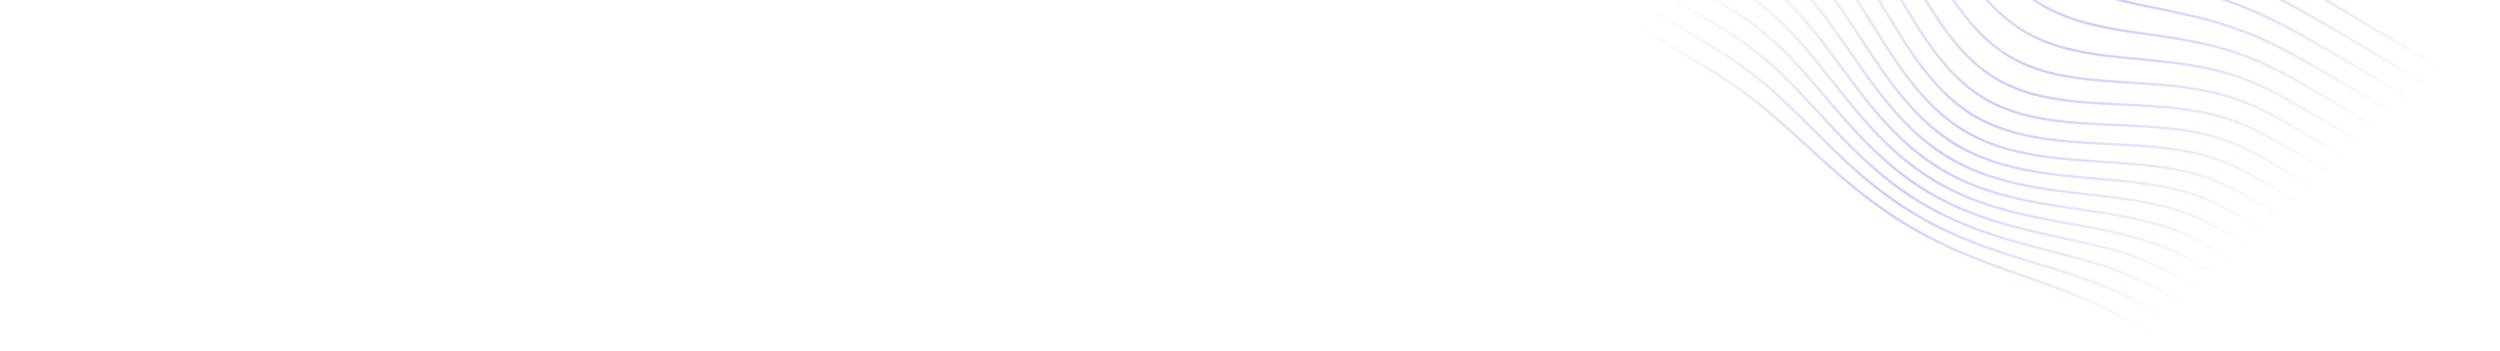
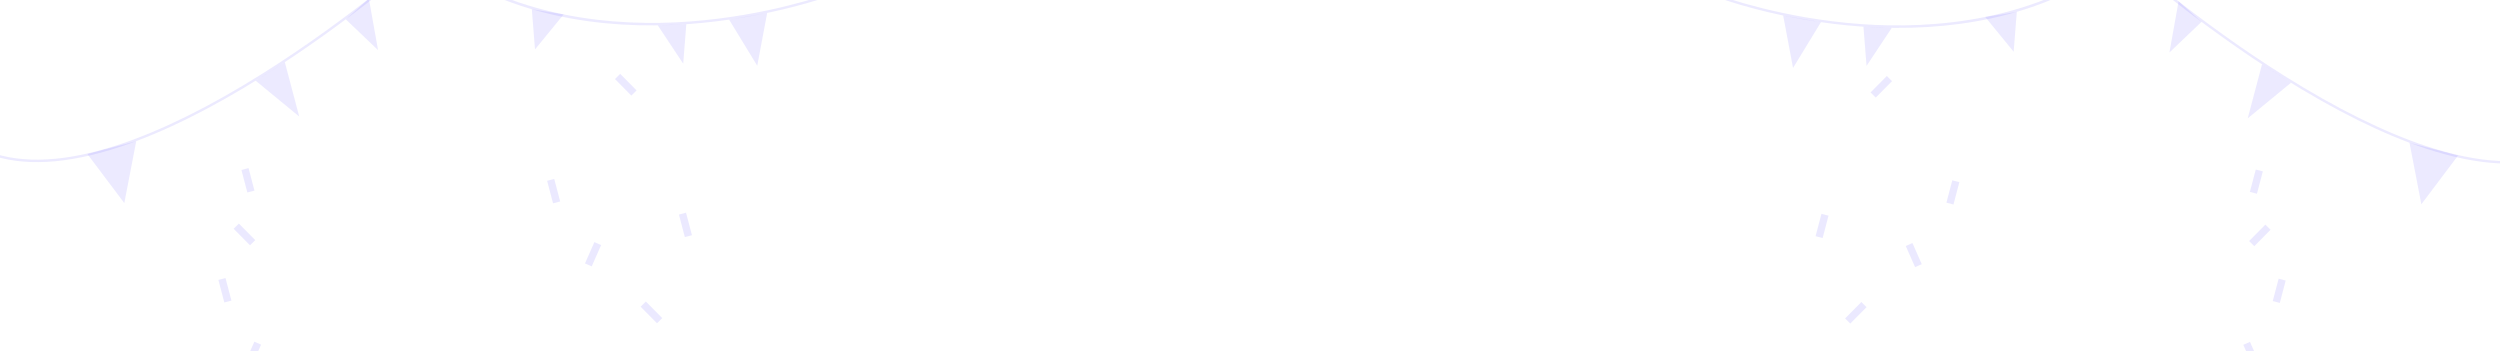
- <svg xmlns="http://www.w3.org/2000/svg" width="2040" height="286">
-   <defs>
-     <linearGradient x1="23.955%" y1="28.332%" x2="76.133%" y2="77.579%" id="a">
-       <stop stop-color="#6163FF" stop-opacity="0" offset="0%" />
-       <stop stop-color="#6163FF" stop-opacity=".32" offset="53.022%" />
-       <stop stop-color="#6163FF" stop-opacity="0" offset="100%" />
-     </linearGradient>
-   </defs>
-   <path d="M1327 58.482l15.203-8.426 106.086 63.446 16.77 10.117 7.37 4.458 8.965 5.433c9.284 5.648 19.106 11.732 28.68 18.258 1.347.917 2.689 1.844 4.027 2.781a216.81 216.81 0 0115.739 12.243 204.422 204.422 0 0114.24 13.396c8.886 9.241 17.47 19.784 26.244 32.23 5.38 7.632 10.723 15.578 15.947 23.417l3.893 5.853c1.481 2.228 2.962 4.457 4.446 6.682l1.429 2.13c8.541 12.663 16.506 23.11 24.305 31.884 9.197 10.35 19.193 18.865 29.73 25.332l1.11.672c10.946 6.546 23.589 11.55 37.578 14.87 12.26 2.913 25.723 5.013 42.368 6.607l14.537 1.382c9.631.922 19.417 1.903 28.94 3.084 15.22 1.887 28.674 4.534 41.13 8.091 12.492 3.584 24.973 8.51 37.092 14.633 10.622 5.41 21.014 11.327 30.789 17.046l3.697 2.17c10.233 6.033 20.44 12.084 30.632 18.129l106.563 63.715-.305 17.34-110.887-66.319c-4.86-2.885-9.726-5.77-14.596-8.654l-11.452-6.775-7.738-4.57-2.585-1.517c-11.518-6.738-21.55-12.354-32.123-17.48-12.292-5.92-25.152-10.476-38.22-13.539-12.628-2.958-26.527-5.041-42.495-6.368-7.235-.601-14.616-1.115-21.895-1.597l-13.798-.907-8.663-.584a424.528 424.528 0 01-6.016-.464c-13.797-1.166-25.802-2.905-36.548-5.29-13.53-3.002-25.745-7.657-36.319-13.84l-1.039-.617c-10.689-6.422-20.78-15.095-29.998-25.778-8.19-9.493-16.393-20.807-25.082-34.59a2183.033 2183.033 0 01-5.719-9.125l-6.524-10.466c-3.7-5.926-7.47-11.922-11.242-17.755-8.628-13.345-16.928-24.538-25.373-34.218-8.76-10.04-18.697-19.184-29.534-27.178-10.723-7.853-22.036-14.923-32.664-21.394-8.113-4.93-16.224-9.83-24.321-14.716l-8.841-5.332-113.534-67.9zm32.422-17.979l97.6 58.371c8.264 4.98 16.546 9.97 24.835 14.984l8.29 5.023c9.934 6.031 21.608 13.218 32.868 20.796 11.162 7.553 21.51 15.767 30.757 24.415 9.396 8.82 18.656 18.949 27.525 30.109 7.405 9.317 14.699 19.184 21.802 28.89l3.681 5.037c9.725 13.312 18.164 23.68 26.558 32.626 9.363 9.981 19.422 18.295 29.92 24.733l1.205.73c10.94 6.538 23.47 11.713 37.24 15.383 11.864 3.16 25.056 5.7 41.519 7.996l5.98.835c12.01 1.686 24.276 3.47 36.259 5.663 14.132 2.587 27.542 6.027 39.852 10.223 12.254 4.2 24.158 9.389 36.39 15.867 12.036 6.395 23.599 13.114 34.303 19.422l9.025 5.336c4.809 2.844 9.616 5.69 14.415 8.536l9.206 5.463 34.432 20.588 61.752 36.932-.304 17.338-91.117-54.496-1.006-.6c-3.432-2.052-6.856-4.1-10.292-6.157-7.498-4.448-14.998-8.898-22.51-13.341l-11.345-6.697-3.645-2.14c-9.8-5.733-20.22-11.667-30.891-17.1-12.229-6.18-24.827-11.15-37.447-14.773-12.554-3.585-26.107-6.253-41.433-8.152-10.735-1.332-21.79-2.41-32.583-3.433l-10.949-1.039c-16.55-1.586-29.925-3.67-42.097-6.562-13.405-3.188-25.549-7.931-36.111-14.108l-1.09-.646c-10.701-6.43-20.853-15.007-30.17-25.495-8.189-9.216-16.55-20.27-25.565-33.795l-2.224-3.34-2.22-3.34c-6.456-9.711-13.13-19.753-19.87-29.315-8.834-12.527-17.482-23.146-26.44-32.466a205.975 205.975 0 00-13.566-12.813 217.445 217.445 0 00-16.715-13.082 376.386 376.386 0 00-4.096-2.83c-9.65-6.576-19.456-12.647-28.71-18.274l-1.335-.808a7937.02 7937.02 0 00-15.024-9.097l-16.812-10.144-105.05-62.825 15.203-8.428zm17.232-9.552l89.112 53.293c8.269 4.979 16.554 9.967 24.847 14.978l11.353 6.874c8.666 5.268 19.36 11.85 29.96 18.721 6.42 4.19 12.423 8.39 18.12 12.67l2.27 1.712.552.43c3.62 2.786 7.122 5.609 10.52 8.492 9.77 8.3 19.481 17.693 28.86 27.92a526.305 526.305 0 016.525 7.265l1.628 1.855c4.892 5.594 9.845 11.463 15.198 17.908l4.389 5.3.752.905c9.772 11.756 18.124 20.984 26.16 28.912a176.52 176.52 0 004.737 4.497l1.197 1.09c.55.498 1.097 1.01 1.651 1.499l.912.782c7.033 6.128 14.297 11.51 21.708 16.052l1.323.8c10.92 6.528 23.292 11.94 36.772 16.09 2.121.654 4.297 1.294 6.539 1.927l1.782.498c8.982 2.48 19.012 4.824 30.853 7.218l1.19.24c13.11 2.628 27.118 5.54 40.712 9.016 1.691.435 3.374.881 5.047 1.337 11.711 3.197 22.96 6.92 33.503 11.09 11.723 4.663 23.416 10.224 35.746 16.998 6.442 3.562 12.904 7.237 19.272 10.89l8.858 5.094 6.13 3.53 120.363 71.986-.302 17.336-93.999-56.22-10.425-6.176c-4.802-2.85-9.612-5.696-14.426-8.543-3.007-1.78-6.002-3.562-9.015-5.339l-3.606-2.12c-9.697-5.69-20.043-11.643-30.775-17.347-12.325-6.526-24.323-11.758-36.68-15.99-12.405-4.23-25.91-7.694-40.14-10.299-13.019-2.382-26.354-4.282-39.333-6.094l-2.988-.417c-16.383-2.284-29.499-4.811-41.28-7.95-13.59-3.62-25.947-8.723-36.728-15.166l-.254-.152c-10.683-6.42-20.923-14.816-30.441-24.961-7.93-8.453-15.907-18.192-24.993-30.52l-1.476-2.012-3.55-4.859c-7.135-9.75-14.463-19.665-21.913-29.04-8.938-11.243-18.266-21.444-27.725-30.323-9.325-8.721-19.756-17.002-31.004-24.614-11.19-7.534-22.449-14.472-32.95-20.848-8.1-4.916-16.197-9.803-24.28-14.677l-8.89-5.357-96.57-57.754 15.202-8.427zm2.024-1.12l15.204-8.428 113.837 68.085 4.776 2.953 10.613 6.55a2421.076 2421.076 0 0117.69 11.013c12.017 7.623 22.511 14.93 32.083 22.335 10.02 7.755 20.141 16.478 30.085 25.924l1.68 1.606c9.218 8.847 18.006 17.881 25.025 25.207l4.404 4.6c7.409 7.702 16.691 17.101 26.444 25.868a222.014 222.014 0 005.739 4.969c8.108 6.823 16.406 12.853 24.761 17.961l1.504.913c10.856 6.493 23.04 12.187 36.215 16.927 12.415 4.468 25.137 8.216 35.466 11.11l6.682 1.86c14.42 4.023 25.619 7.39 35.973 10.809 13.058 4.321 25.632 9.176 37.371 14.43 11.129 5.01 22.64 10.892 35.193 17.985 5.918 3.366 11.887 6.81 17.756 10.208l12.882 7.465c1.174.68 2.347 1.358 3.518 2.034l111.954 66.957-.302 17.335-119.38-71.4-6.409-3.685-6.116-3.521c-7.179-4.128-14.495-8.302-21.79-12.333-12.425-6.827-24.192-12.422-35.973-17.106-1.516-.6-3.046-1.19-4.59-1.77-10.81-4.067-22.29-7.671-34.2-10.734-9.094-2.325-18.36-4.393-27.421-6.296-3.022-.635-6.022-1.253-8.984-1.854l-5.65-1.141-2.408-.492c-11.515-2.376-21.276-4.706-30.015-7.173-2.229-.629-4.393-1.268-6.506-1.919-13.34-4.108-25.565-9.455-36.335-15.893l-.26-.156c-10.673-6.413-21.065-14.578-30.89-24.271l-1.172-1.165c-7.833-7.827-16.033-16.958-25.637-28.545l-2.617-3.163c-9.07-10.95-16.933-20.223-25.156-29.2-9.432-10.286-19.202-19.738-29.04-28.093a275.874 275.874 0 00-5.116-4.232l-2.232-1.79a298.663 298.663 0 00-5.081-3.927c-6.03-4.568-12.397-9.044-19.237-13.508l-1.888-1.22c-11.328-7.301-22.549-14.158-31.184-19.39-11.063-6.704-22.12-13.36-33.178-20.018l-88.088-52.682zm32.43-17.974l105.357 63.012 6.932 4.258 6.943 4.254c6.433 3.939 12.87 7.883 19.299 11.86l2.224 1.386c11.735 7.339 21.435 13.775 30.37 20.15 10.367 7.4 20.842 15.547 31.136 24.217l1.752 1.48c9.905 8.4 19.425 16.942 26.937 23.759l3.884 3.524c7.753 7.017 17.482 15.648 27.706 23.956 10.334 8.395 20.416 15.563 30.762 21.865l1.518.917.223.134c10.956 6.55 22.61 12.376 35.626 17.81l2.127.881c11.703 4.822 23.477 9.131 32.993 12.522l6.83 2.43c9.781 3.494 21.687 7.844 33.414 12.517 12.616 5.03 24.847 10.47 36.35 16.169l1.867.93c9.984 5.008 20.492 10.716 32.878 17.855 4.392 2.542 8.775 5.094 13.154 7.649l6.567 3.834c4.79 2.798 9.577 5.595 14.358 8.373l103.565 61.94-.302 17.33-110.981-66.377-5.143-2.975-14.029-8.13c-4.98-2.88-10.012-5.778-15.012-8.622-12.607-7.123-24.173-13.033-35.358-18.069-11.8-5.281-24.439-10.161-37.562-14.504l-2.174-.712c-12.318-4.01-24.591-7.533-34.476-10.288l-6.198-1.725c-10.305-2.892-22.959-6.624-35.225-11.036-12.599-4.533-24.282-9.947-34.749-16.1l-1.482-.88c-10.614-6.378-21.152-14.247-31.327-23.394-9.751-8.773-18.988-18.125-26.351-25.782l-5.602-5.847c-7.248-7.548-16.211-16.718-25.56-25.616-9.996-9.496-20.171-18.263-30.238-26.057-9.591-7.423-20.135-14.765-32.239-22.444-6.847-4.312-13.811-8.62-20.615-12.818l-2.905-1.792c-3.194-1.971-6.387-3.94-9.587-5.922L1395.91 20.28l15.199-8.423zm17.224-9.549l130.271 77.91a1783.21 1783.21 0 008.08 5.21l4.05 2.595c6.809 4.36 13.85 8.87 20.705 13.435 9.87 6.576 19.953 13.73 29.997 21.289l2.008 1.517c9.565 7.252 18.997 14.74 26.807 21.018l7.84 6.317c7.987 6.42 17.802 14.19 27.859 21.664 11.208 8.338 22.006 15.599 32.93 22.121 10.953 6.551 22.443 12.626 35.122 18.57l2.069.966c10.349 4.81 20.726 9.307 29.458 13.015l9.948 4.205c12.456 5.28 22.37 9.63 31.646 13.877 12.344 5.674 24.292 11.596 35.512 17.605 5.449 2.92 10.923 5.946 16.301 8.943l11.812 6.59c2.155 1.198 4.307 2.391 6.456 3.574l129.009 77.158-.303 17.33-102.567-61.344-7.052-4.107-7.049-4.115c-4.438-2.591-8.877-5.184-13.322-7.77l-6.677-3.873-2.31-1.326c-12.2-6.988-22.597-12.582-32.545-17.517-11.509-5.705-23.789-11.167-36.5-16.236l-2.103-.834c-11.215-4.425-22.331-8.48-31.517-11.76l-9.329-3.321c-9.577-3.435-21.075-7.7-32.385-12.422-12.214-5.098-23.67-10.785-34.074-16.913l-1.738-1.033c-10.291-6.184-20.302-13.214-30.545-21.452l-1.281-1.036c-8.08-6.564-16.53-13.86-27.059-23.373l-7.331-6.644c-7.536-6.806-16.635-14.906-25.862-22.677-10.37-8.731-20.886-16.912-31.262-24.318l-1.689-1.199c-9.059-6.401-18.972-12.923-31.014-20.408a3796.94 3796.94 0 00-12.873-7.922l-6.434-3.943c-4.63-2.835-9.256-5.668-13.883-8.516l-104.375-62.426 15.199-8.424zm595.51 492.767l-119.17-71.274-8.029-4.755c-5.74-3.402-11.482-6.804-17.23-10.202l-8.63-5.093-2.221-1.303c-9.737-5.703-20.909-12.053-32.634-17.478-12.245-5.606-25.338-9.783-38.915-12.417-12.711-2.466-26.853-4.135-43.236-5.103-5.136-.304-10.352-.577-15.504-.837l-12.703-.634c-5.503-.278-11.074-.572-16.554-.903-16.283-.983-30.252-2.79-42.705-5.52-13.926-3.055-26.442-7.866-37.2-14.298l-.217-.13c-10.677-6.416-20.75-15.097-29.935-25.806-8.3-9.673-16.457-21.06-24.937-34.81-3.585-5.806-7.178-11.758-10.686-17.586l-5.252-8.727a1807.77 1807.77 0 00-7.119-11.725c-8.512-13.884-16.563-25.481-24.613-35.454-8.651-10.719-18.362-20.245-28.866-28.318-10.624-8.12-21.911-15.21-32.526-21.665a9454.618 9454.618 0 00-22.371-13.53l-10.796-6.51-122.016-72.974 15.191-8.42 114.526 68.492.746.45c10.781 6.502 21.593 13.02 32.407 19.593l3.361 2.053c9.58 5.873 19.601 12.241 29.157 19.244a183.113 183.113 0 0129.212 26.882c8.373 9.589 16.616 20.707 25.2 33.987 3.793 5.866 7.586 11.899 11.309 17.861l3.697 5.93c2.817 4.52 5.634 9.041 8.469 13.538l1.413 2.227c8.221 12.867 16.037 23.55 23.846 32.603 9.099 10.553 19.049 19.175 29.592 25.645l1.078.653c10.953 6.546 23.66 11.452 37.767 14.583 10.833 2.403 22.925 4.155 36.812 5.328 1.984.168 4.004.324 6.063.468l8.686.587 13.807.907c7.257.482 14.613.993 21.82 1.591 15.867 1.319 29.673 3.387 42.203 6.323 12.944 3.037 25.664 7.543 37.805 13.393 10.867 5.262 21.219 11.088 33.267 18.157l4.892 2.88 8.264 4.883 8.938 5.295c4.435 2.63 8.805 5.224 13.055 7.75l111.785 66.857-.302 17.312zm-.124 8.964l-9.381 5.2-118.411-70.818-4.708-2.795c-6.468-3.839-12.94-7.681-19.423-11.518l-9.731-5.75c-10.273-6.054-22.297-12.98-34.997-18.588-12.056-5.285-25.326-9.17-39.442-11.55-12.674-2.137-26.948-3.58-43.635-4.411-3.126-.155-6.256-.302-9.387-.447l-12.334-.569c-7.682-.36-15.47-.752-23.098-1.24-16.078-1.029-29.996-2.919-42.547-5.775-13.467-3.07-25.651-7.76-36.232-13.946l-1.1-.653c-10.685-6.42-20.789-15.046-30.035-25.639-8.426-9.652-16.634-20.954-25.094-34.55-5.505-8.846-10.979-18.025-16.273-26.904-2.235-3.75-4.47-7.497-6.712-11.23-8.537-14.206-16.452-26.02-24.2-36.113-8.66-11.274-18.193-21.099-28.34-29.204-10.41-8.255-21.73-15.4-32.413-21.889a9358.265 9358.265 0 00-23.279-14.069l-9.893-5.96-119.59-71.523.22-12.695 4.06-2.252 123.008 73.566.899.542c10.73 6.47 21.49 12.96 32.257 19.493 10.596 6.446 21.848 13.517 32.349 21.543 10.376 7.975 19.975 17.392 28.526 27.989 7.99 9.9 15.994 21.426 24.466 35.24 2.37 3.865 4.752 7.802 7.104 11.704l7.012 11.649a1630.44 1630.44 0 008.942 14.691c8.556 13.868 16.773 25.336 25.12 35.063 9.09 10.59 19.04 19.233 29.594 25.712l1.051.637c10.954 6.546 23.67 11.436 37.798 14.534 12.547 2.754 26.619 4.574 43.014 5.566 6.571.395 13.27.738 19.825 1.066l9.415.47c5.16.26 10.384.533 15.525.836 16.298.964 30.354 2.623 42.972 5.07 13.442 2.61 26.383 6.738 38.458 12.272 11.348 5.25 22.07 11.267 34.679 18.687 11.282 6.65 22.533 13.326 33.764 19.99l120.315 71.957-.118 6.611zm-26.633 14.745l-109.928-65.743a12975.163 12975.163 0 00-33.853-20.08l-2.513-1.48c-10.112-5.939-20.919-12.024-32.571-16.98-11.96-5.049-25.334-8.76-39.754-11.027-12.697-1.997-26.589-3.346-43.719-4.248l-14.667-.763c-9.949-.525-20.06-1.1-29.916-1.867-15.827-1.23-29.622-3.32-42.176-6.387-13.685-3.341-26.11-8.315-36.937-14.783l-.237-.143c-10.73-6.447-20.896-14.965-30.222-25.322-8.605-9.56-16.932-20.659-25.455-33.933-6.162-9.6-12.245-19.61-18.159-29.395l-5.042-8.346-1.287-2.12c-7.892-12.943-14.88-23.445-21.811-32.776l-1.012-1.358c-8.7-11.592-18.129-21.59-28.025-29.716-9.632-7.889-19.89-14.524-32.33-22.062a13565.45 13565.45 0 00-33.182-20.012l-111.185-66.497.302-17.338 118.602 70.93 17.024 10.265a9423.237 9423.237 0 0116.139 9.76l2.784 1.697c9.79 5.997 19.992 12.565 29.422 20.048 10.022 8 19.442 17.71 27.997 28.857l1.286 1.689c7.298 9.66 14.768 20.884 22.787 34.236 1.483 2.468 2.962 4.943 4.44 7.42l2.217 3.719c5.316 8.915 10.812 18.133 16.344 27.022 8.525 13.69 16.795 25.076 25.285 34.807 9.12 10.456 19.084 19.03 29.632 25.504l1.107.67c10.96 6.552 23.641 11.497 37.69 14.7 12.636 2.88 26.657 4.783 42.864 5.821 7.63.488 15.414.88 23.091 1.24l7.632.353c4.712.217 9.423.432 14.125.666l2.744.143c15.424.84 28.75 2.231 40.658 4.24 13.956 2.353 27.068 6.192 38.97 11.411 11.735 5.18 22.911 11.512 32.647 17.222l2.138 1.258a8866.736 8866.736 0 0118.827 11.14l15.018 8.911 117.41 70.221-15.201 8.426zm-17.21 9.563l-135.243-80.885-3.429-1.983c-9.654-5.57-20.377-11.58-31.753-16.308-11.856-4.926-25.254-8.594-39.822-10.9l-1.755-.273c-11.761-1.794-24.743-3.133-40.584-4.187l-9.565-.627c-11.896-.788-24.011-1.646-35.764-2.81-15.527-1.539-29.158-3.902-41.674-7.224-13.485-3.58-25.838-8.692-36.714-15.191l-.258-.155c-10.771-6.472-21.016-14.856-30.456-24.923-8.82-9.409-17.313-20.236-25.961-33.102-6.811-10.137-13.406-20.597-19.815-30.872l-3.822-6.138c-9.034-14.513-16.748-25.934-24.278-35.942-8.778-11.666-18.179-21.706-27.941-29.838-10.516-8.76-22.185-16.016-32.298-22.131-11.076-6.698-22.143-13.352-33.192-19.995l-102.785-61.472.302-17.33 110.198 65.904c11.036 6.64 22.1 13.304 33.173 20.008l2.367 1.44c11.31 6.908 20.805 13.147 29.73 20.456 9.784 8.041 19.101 17.923 27.696 29.372l.54.723.54.728c7.25 9.777 14.562 20.83 22.907 34.624l3.083 5.098a4582.83 4582.83 0 006.133 10.128c2.934 4.83 5.898 9.678 8.896 14.474.742 1.187 1.49 2.353 2.236 3.532l1.922 3.046.969 1.52c8.576 13.363 16.967 24.546 25.654 34.193 9.19 10.206 19.191 18.655 29.745 25.132l1.174.712c10.995 6.569 23.608 11.62 37.486 15.01 12.665 3.092 26.565 5.198 42.497 6.437 9.868.768 19.984 1.343 29.935 1.868l14.699.766c17.02.891 30.846 2.234 43.512 4.225 14.258 2.243 27.477 5.908 39.285 10.893 12.494 5.314 24.066 11.974 34.848 18.34 11.31 6.68 22.589 13.382 33.847 20.078l108.93 65.147-15.196 8.432zm-17.242 9.537l-126.745-75.802-3.425-1.993c-9.645-5.598-20.357-11.639-31.716-16.378-11.788-4.92-25.136-8.665-39.673-11.13l-1.632-.273c-11.22-1.849-23.786-3.36-39.22-4.72l-2.28-.198c-5.13-.439-10.214-.88-15.255-1.341l-2.682-.248c-2.237-.21-4.462-.424-6.68-.644a908.987 908.987 0 01-9.96-1.044c-1.632-.182-3.26-.368-4.882-.56l-4.087-.492c-15.238-1.908-28.682-4.583-41.101-8.178-13.286-3.846-25.559-9.105-36.477-15.628-10.92-6.536-21.35-14.825-30.988-24.663-9.018-9.203-17.696-19.72-26.53-32.153a626.032 626.032 0 01-3.61-5.142c-5.906-8.496-11.715-17.272-17.29-25.8l-4.663-7.147c-6.244-9.537-11.815-17.657-17.072-24.872l-.562-.77a381.311 381.311 0 00-5.69-7.58c-8.92-11.576-18.366-21.535-28.075-29.597-9.977-8.283-20.519-14.935-32.281-22.162l-127.635-76.333.304-17.33 101.808 60.888c11.033 6.634 22.098 13.286 33.174 19.985l2.1 1.273c9.542 5.804 20.26 12.609 29.952 20.683 9.636 8.026 18.93 17.952 27.624 29.504l1.043 1.394c7.142 9.593 14.527 20.577 23.133 34.401l3.84 6.167c6.438 10.32 13.054 20.814 19.838 30.902 8.71 12.96 17.267 23.87 26.16 33.354 9.276 9.895 19.326 18.186 29.892 24.667l1.256.76c11.033 6.595 23.558 11.778 37.226 15.407 12.618 3.352 26.352 5.733 41.99 7.281 13.002 1.289 26.43 2.202 39.52 3.06l4.683.305 3.534.238c15.495 1.079 28.224 2.449 39.815 4.28 14.397 2.276 27.642 5.9 39.367 10.772 12.62 5.244 24.485 12.115 34.94 18.17l134.211 80.269-15.199 8.418zm-17.207 9.559l-118.28-70.739-4.585-2.68c-9.334-5.43-19.625-11.215-30.44-15.858-11.84-5.081-24.704-8.905-39.329-11.689l-1.55-.291c-11.411-2.121-23.844-3.9-39.91-5.712l-5.715-.642c-11.98-1.356-25.356-2.955-38.248-4.946-14.947-2.308-28.197-5.31-40.509-9.176-13.074-4.103-25.267-9.506-36.238-16.063l-.274-.165-1.352-.839c-.835-.513-1.669-1.024-2.499-1.555-7.738-4.974-15.244-10.751-22.388-17.237-.36-.327-.726-.644-1.086-.975l-.244-.232a183.733 183.733 0 01-3.42-3.248c-9.213-8.984-18.088-19.177-27.133-31.163l-1.508-2.007c-7.271-9.722-14.354-19.803-22.536-31.665l-2.096-3.037c-9.256-13.378-16.697-23.472-23.979-32.538-9.241-11.502-18.535-20.994-28.414-29.02-10.105-8.207-21.08-15.077-32.38-21.976l-119.228-71.305.303-17.336 126.637 75.737 3.852 2.376c10.156 6.294 19.41 12.326 28.189 19.616 9.597 7.97 18.94 17.821 27.77 29.28a396.272 396.272 0 017.691 10.34l.882 1.229c4.732 6.62 9.757 14.016 15.324 22.542l3.563 5.467c5.833 8.933 11.946 18.18 18.235 27.2a607.77 607.77 0 003.144 4.468c8.891 12.517 17.635 23.113 26.731 32.395 9.376 9.567 19.487 17.696 30.075 24.182l1.317.798c11.065 6.612 23.494 11.938 36.945 15.832 12.52 3.625 26.065 6.32 41.41 8.24l1.648.193a683.673 683.673 0 0011.472 1.303c1.957.207 3.92.408 5.892.603l3.271.32 4.724.447 1.444.132c3.767.344 7.547.681 11.355 1.013l6.088.526c16.122 1.42 29.104 3.007 40.696 4.973 14.39 2.44 27.59 6.14 39.24 11.002 12.628 5.27 24.464 12.172 34.897 18.257l125.74 75.201-15.194 8.422zm-34.46 19.087l-101.293-60.58-3.469-2.049a1570.688 1570.688 0 00-6.78-3.978l-2.692-1.566-1.576-.909-2.671-1.532c-5.737-3.273-11.403-6.398-17.224-9.413l-.066-.032c-12.55-5.417-25.467-9.838-38.391-13.14l-2.234-.563c-10.241-2.55-21.45-4.9-35.666-7.477l-9.455-1.695c-1.538-.277-3.052-.551-4.547-.824l-3.733-.687-2.515-.47-3.591-.676-1.796-.344-3.275-.635-1.951-.385-3.297-.658-1.788-.366-3.525-.728c-.95-.199-1.894-.404-2.84-.608-.736-.157-1.474-.312-2.207-.473-14.387-3.144-27.253-6.797-39.335-11.163-3.18-1.15-6.32-2.366-9.41-3.646-9.17-3.803-17.925-8.182-26.132-13.067l-.28-.162c-9.92-5.98-19.61-12.98-28.786-20.894l-1.144-.995c-.605-.53-1.216-1.052-1.818-1.59-9.553-8.551-18.818-18.103-28.325-29.202-8.472-9.886-16.855-20.339-24.721-30.284l-3.03-3.834c-9.832-12.402-17.701-21.76-25.355-30.16-8.911-9.775-18.758-19.024-29.321-27.535-9.857-6.863-20.134-13.237-29.35-18.827l-3.733-2.257-102.248-61.149.302-17.338 109.842 65.691 3.356 2.041c9.565 5.833 19.564 12.097 29.207 19.044a249.724 249.724 0 0128.38 28.374l1.479 1.75c6.921 8.24 14.15 17.512 23.062 29.585l1.285 1.744c8.081 10.986 16.784 22.68 25.682 33.75 9.324 11.603 18.457 21.54 27.925 30.381 9.9 9.247 20.497 17.286 31.503 23.899l.36.215c11.13 6.65 23.376 12.254 36.402 16.655 12.289 4.154 25.435 7.506 40.19 10.247 12.723 2.362 25.527 4.317 40.682 6.488l1.523.218c17.108 2.445 29.975 4.684 41.72 7.257a244.74 244.74 0 0138.705 11.929c11.572 5.78 22.87 12.355 34.382 19.143l108.777 65.058-15.195 8.422zm-19.263 10.684l-15.196 8.422-84.326-50.432c-10.287-6.156-20.396-12.173-30.674-17.977l-3.475-1.95c-11.762-5.82-24.118-11.141-36.767-15.83-11.703-3.755-24.056-7.318-37.708-10.879l-8.26-2.141c-10.962-2.847-22.157-5.799-33.202-8.973-13.911-4-26.41-8.277-38.212-13.076-11.939-4.858-23.38-10.493-34.033-16.763l-1.879-1.117c-10.889-6.542-21.56-14.117-31.726-22.52-9.81-8.105-19.453-17.043-29.481-27.324l-1.879-1.931c-7.803-8.047-15.339-16.144-24.022-25.539l-2.106-2.28c-9.993-10.819-19.257-20.356-28.354-29.186-9.97-8.87-20.349-17.201-30.89-24.792-10.294-6.67-20.917-13.102-31.02-19.155l-87.79-52.503.302-17.329 95.58 57.164c11.289 6.775 20.92 12.704 30.4 19.043 10.234 7.768 20.33 16.428 29.97 25.708l1.776 1.9c7.718 8.295 15.76 17.362 24.49 27.615l5.882 6.91c7.934 9.291 15.022 17.433 22.348 25.456 9.836 10.765 19.347 20.067 29.08 28.434a240.413 240.413 0 0015.7 12.407c.878.635 1.762 1.253 2.647 1.876l1.304.922c.934.648 1.874 1.277 2.814 1.907l1.28.865.929.603.931.6c.81.524 1.619 1.05 2.432 1.562l.436.268c1.114.698 2.23 1.391 3.35 2.065l.454.27c11.172 6.67 23.256 12.519 35.915 17.382 12.036 4.627 24.795 8.614 39.003 12.188 12.793 3.22 26.037 6.14 37.75 8.668l2.895.623c14.854 3.194 28.036 6.354 40.25 9.644 12.91 4.223 25.413 9.136 37.16 14.603 11.087 5.99 21.895 12.373 32.08 18.466l93.842 56.126zm-34.45 19.086l-15.199 8.426-77.455-46.32a3612.918 3612.918 0 00-23.856-14.143 535.493 535.493 0 00-35.502-17.855c-11.792-4.911-24.058-9.656-37.511-14.51l-13.02-4.542c-8.329-2.912-16.778-5.887-25.077-8.901-13.571-4.933-25.706-9.834-37.098-14.983-12.208-5.52-24.001-11.666-35.052-18.268a351.282 351.282 0 01-32.65-22.175c-9.933-7.588-19.954-15.916-30.636-25.46-8.05-7.19-16.14-14.595-24.025-21.83l-5.65-5.187c-10.493-9.437-20.375-17.94-30.238-26.018a534.118 534.118 0 00-32.091-22.7l-2.995-1.832c-10.487-6.403-20.99-12.685-30.352-18.28l-68.825-41.16.303-17.339 76.302 45.632c7.91 4.73 15.687 9.398 23.367 14.112l2.924 1.804 2.915 1.81c1.31.815 2.629 1.625 3.934 2.446a448.474 448.474 0 0131.316 23.548c9.575 8.507 19.402 17.753 29.205 27.48l9.206 9.137c6.474 6.417 13.078 12.923 19.678 19.24l1.027.977 1.025.968c8.642 8.19 16.957 15.513 25.268 22.248l1.247 1.006c.544.437 1.09.882 1.634 1.315 10.04 7.982 20.478 15.3 31.131 21.73l1.527.914c11.122 6.645 23.056 12.72 35.468 18.053 11.638 5 24.012 9.61 37.827 14.094 2.744.89 5.506 1.773 8.276 2.649 1.48.467 2.963.928 4.445 1.39 1.236.387 2.472.777 3.709 1.16 3.407 1.057 6.81 2.104 10.192 3.14l12.313 3.763c13.317 4.078 26.218 8.418 38.308 12.89a446.042 446.042 0 0135.875 16.78c9.996 5.736 19.782 11.55 30.397 17.896l78.413 46.895zm-556.886-335.38l.303-17.331 84.631 50.613c10.626 6.356 21.94 13.165 33.077 20.379 10.44 7.52 20.766 15.808 30.657 24.606 9.033 8.771 18.272 18.282 28.246 29.078l4.565 4.94c7.376 7.97 15.404 16.579 23.48 24.85 10.082 10.335 19.776 19.32 29.636 27.47 10.24 8.464 20.99 16.094 31.957 22.684l.512.306c11.13 6.652 23.139 12.613 35.69 17.722 11.868 4.828 24.433 9.129 38.414 13.143 13.397 3.847 27.424 7.48 39.798 10.685l3.168.826c13.1 3.443 24.951 6.874 36.103 10.45 12.546 4.653 24.837 9.945 36.49 15.709 11.439 6.383 22.634 13.042 34.048 19.873l83.338 49.84-15.192 8.419-83.401-49.873c-8.953-5.34-17.016-10.109-25.32-14.886l-1.167-.67a446.086 446.086 0 00-36.105-16.888c-12.162-4.498-25.1-8.851-38.453-12.94l-12.687-3.878c-3.223-.987-6.467-1.984-9.714-2.992a1324.794 1324.794 0 01-16.502-5.223c-13.757-4.465-26.073-9.054-37.654-14.03-12.332-5.297-24.184-11.33-35.233-17.931-11.02-6.575-21.958-14.167-32.433-22.489l-.885-.71-.885-.714c-8.448-6.798-16.893-14.193-25.676-22.488l-1.741-1.647c-.291-.276-.583-.554-.875-.834-6.612-6.333-13.235-12.856-19.727-19.291l-9.13-9.061c-9.835-9.757-19.688-19.026-29.315-27.58a450.547 450.547 0 00-31.518-23.7l-1.347-.837c-9.31-5.829-18.726-11.515-28.323-17.261l-11.835-7.08-68.995-41.26zm.991-56.635l101.254 60.554 3.723 2.252c9.189 5.572 19.43 11.924 29.189 18.717 10.426 8.402 20.197 17.58 29.043 27.282l1.014 1.117c7.11 7.86 14.512 16.678 23.622 28.147l5.355 6.767c7.383 9.311 15.187 18.997 23.073 28.202 9.57 11.168 18.897 20.783 28.51 29.39.522.468 1.054.92 1.58 1.383.747.655 1.49 1.316 2.242 1.96l.287.24c8.424 7.173 17.253 13.598 26.329 19.145l1.441.872.464.272c8.278 4.93 17.119 9.353 26.389 13.195a220.247 220.247 0 009.5 3.682c12.137 4.392 25.086 8.066 39.587 11.236l1.099.237 3.959.844 1.705.353c1.209.25 2.42.501 3.639.748l3.248.649 2.678.526 3.179.615 3.25.617 3 .563 4.978.917 5.069.919 8.784 1.575c15.215 2.756 26.965 5.251 37.765 8.01 12.78 3.264 25.584 7.645 38.059 13.025l1.904 1c.794.418 1.59.831 2.381 1.253l1.106.599a443.58 443.58 0 013.2 1.729l1.09.604c1.056.582 2.112 1.164 3.165 1.754l1.61.91c.877.493 1.753.986 2.628 1.486l3.044 1.748 2.08 1.202c4.012 2.33 8.024 4.698 12.06 7.091l100.297 59.984-15.194 8.423-92.81-55.505c-10.865-6.503-22.46-13.383-34.273-19.76-11.846-5.512-24.433-10.46-37.458-14.72-12.297-3.312-25.512-6.48-40.4-9.682l-4.925-1.062c-11.573-2.505-23.687-5.198-35.653-8.212-14.108-3.552-26.792-7.514-38.775-12.118-12.573-4.83-24.554-10.626-35.607-17.23-11.01-6.556-21.804-14.38-32-23.146-9.694-8.336-19.149-17.581-28.906-28.265-8.316-9.103-16.346-18.416-23.942-27.331l-5.253-6.17c-9.05-10.589-17.354-19.904-25.354-28.436-9.765-9.396-19.921-18.109-30.232-25.933-10.303-6.887-20.681-13.237-33.07-20.651l-94.03-56.232.303-17.341zm118.926 31.424c11.246 6.867 22.167 13.7 32.153 21.819 9.773 7.944 18.97 17.338 28.116 28.718l.967 1.21c6.94 8.712 14.103 18.464 22.926 31.213l4.607 6.67c7.712 11.14 14.52 20.75 21.58 30.107 9.108 12.066 18.049 22.333 27.333 31.39 1.98 1.932 3.998 3.79 6.035 5.607.492.438.98.89 1.475 1.321l.924.784c6.106 5.257 12.448 10.01 18.974 14.196 1.011.65 2.032 1.275 3.053 1.9l1.172.727c11.108 6.638 23.444 12.106 36.667 16.254 12.407 3.897 25.754 6.921 40.802 9.244 11.802 1.824 23.998 3.318 35.163 4.598l9.97 1.125c16.241 1.85 28.722 3.668 40.222 5.858 14.47 2.752 27.199 6.533 38.912 11.561 12.54 5.383 24.37 12.315 34.798 18.428l117.247 70.122-15.195 8.422-109.779-65.656-3.585-2.11c-10.665-6.26-20.56-11.928-31.039-17.158a246.65 246.65 0 00-39.058-12.039l-1.52-.33c-10.677-2.295-22.306-4.33-37.122-6.49l-8.82-1.268c-11.418-1.652-24.102-3.579-36.527-5.888-14.66-2.725-27.719-6.053-39.918-10.176-12.889-4.357-25.006-9.9-36.013-16.477l-.252-.151c-.593-.358-1.182-.733-1.772-1.098l-1.433-.881a68.147 68.147 0 01-.713-.449c-6.018-3.84-11.9-8.11-17.6-12.767l-2.245-1.846c-.375-.315-.742-.644-1.116-.964a196.604 196.604 0 01-6.394-5.702c-9.377-8.754-18.448-18.623-27.73-30.173-8.25-10.264-16.38-21.131-24.004-31.475l-1.626-2.208c-10.183-13.847-18.175-24.082-25.914-33.188a251.031 251.031 0 00-28.67-28.652c-10.9-7.856-22.161-14.791-32.765-21.226l-110.834-66.284.305-17.334 118.243 70.716zm-118.58-165.495l-.22 12.713-.017-.01-.384 21.951.005.003-.684 39.287.004.002-.303 17.341-.004-.002-.384 21.95.002.001-.344 19.649.003.002-.303 17.353-.008-.005-.383 21.952.007.005-.303 17.33-.003-.002-.385 21.95 80.946 48.413a2669.61 2669.61 0 0122.177 13.426 532.19 532.19 0 0131.92 22.58c9.812 8.036 19.673 16.519 30.133 25.929l2.697 2.476c8.813 8.09 17.925 16.454 26.992 24.554 10.72 9.577 20.78 17.936 30.754 25.558 9.9 7.563 20.126 14.57 30.435 20.85l2.402 1.45c11.117 6.642 22.978 12.824 35.255 18.373 11.439 5.171 23.62 10.092 37.24 15.042 8.308 3.017 16.762 5.995 25.096 8.908l13.014 4.54c13.412 4.84 25.65 9.573 37.38 14.458a534.45 534.45 0 0135.315 17.76l2.985 1.755a4067.764 4067.764 0 0122.86 13.577l76.415 45.7 17.223-9.546.008.005 19.248-10.668-.003-.001 17.218-9.544-.004-.002 17.247-9.559-.003-.001 17.218-9.544h-.002l15.198-8.426.015.01 19.25-10.67-.018-.01 15.206-8.425.01.007 19.25-10.68-.012-.006 15.22-8.435.014.01 11.398-6.32.16-8.95-.033-.019.301-17.326.021.012.384-21.951-.018-.011.304-17.347.017.01.383-21.952-.005-.003.303-17.334.003.002.382-21.952-.01-.006.343-19.636-130.034-77.77a1793.837 1793.837 0 01-8.633-4.789l-9.66-5.39c-4.487-2.5-9.041-5.022-13.594-7.487l-2.733-1.471c-11.255-6.027-23.24-11.969-35.622-17.66l-3.61-1.644c-8.76-3.963-18.267-8.104-30.025-13.076l-6.378-2.692c-9.606-4.067-21.443-9.178-33.094-14.645-12.617-5.913-24.047-11.956-34.943-18.473-10.434-6.214-20.679-13.086-31.312-20.933l-1.453-1.076c-9.99-7.426-19.747-15.148-27.702-21.541l-7.938-6.397c-7.82-6.286-17.266-13.786-26.85-21.05-10.74-8.144-21.542-15.841-32.104-22.877-5.153-3.432-10.406-6.83-15.586-10.155l-5.15-3.3a2475.968 2475.968 0 01-12.149-7.817L1428.37 0l-34.448 19.096h-.002l-53.708 29.77.006.003-15.208 8.429-.005-.003-23.302 12.919z" transform="translate(0 -282)" fill="url(#a)" fill-rule="evenodd" />
+ <svg xmlns="http://www.w3.org/2000/svg" width="100%" height="100%" viewBox="0 0 8500 1192" version="1.1" xml:space="preserve" style="fill-rule:evenodd;clip-rule:evenodd;stroke-linejoin:round;stroke-miterlimit:2;">
+   <g>
+     <path d="M5965.57,29.808c-69.437,-18.262 -110.642,-33.324 -111.541,-33.658l2.871,-7.757c1.992,0.739 202.474,73.988 468.981,93.414c245.681,17.908 599.373,-7.579 889.152,-230.695l2.715,-2.09l2.56,2.281c2.414,2.151 244.969,217.405 546.361,406.485c176.881,110.967 339.103,191.333 482.157,238.861c178.297,59.246 326.959,67.3 441.9,23.977l2.918,7.742c-116.776,44.012 -267.35,35.967 -447.476,-23.885c-143.69,-47.746 -306.527,-128.407 -483.988,-239.744c-285.299,-178.997 -517.962,-381.386 -544.809,-404.995c-128.348,98.153 -279.51,166.498 -449.326,203.14c-136.717,29.501 -285.763,38.635 -442.998,27.155c-121.402,-9.156 -241.722,-29.316 -359.477,-60.231Z" style="fill:#6c63ff;fill-opacity:0.13;fill-rule:nonzero;" />
+     <path d="M6062.81,52.752l128.363,22.713l-94.831,155.509l-33.532,-178.222Z" style="fill:#6c63ff;fill-opacity:0.13;fill-rule:nonzero;" />
+     <path d="M6335.73,90.783l10.506,133.208l85.802,-129.31l-96.308,-3.898Z" style="fill:#6c63ff;fill-opacity:0.13;fill-rule:nonzero;" />
+     <path d="M6749.77,57.685l96.671,118.233l10.716,-135.679l-107.387,17.446Z" style="fill:#6c63ff;fill-opacity:0.13;fill-rule:nonzero;" />
+     <path d="M7407.15,4.625l-31.026,173.744l108.985,-104.048l-77.959,-69.696Z" style="fill:#6c63ff;fill-opacity:0.13;fill-rule:nonzero;" />
+     <path d="M8192.3,485.379l40.33,209.079l124.701,-165.675l-165.031,-43.404Z" style="fill:#6c63ff;fill-opacity:0.13;fill-rule:nonzero;" />
+     <path d="M7690.85,218.825l-48.579,183.506l146.926,-120.82l-98.347,-62.686Z" style="fill:#6c63ff;fill-opacity:0.13;fill-rule:nonzero;" />
+   </g>
+   <g>
+     <path d="M6216.98,733.296l-24.001,-6.312l-19.989,76.003l24.001,6.312l19.989,-76.003Z" style="fill:#6c63ff;fill-opacity:0.14;" />
+     <path d="M7693.6,582.767l-24.001,-6.312l-19.99,76.003l24.001,6.312l19.99,-76.003Z" style="fill:#6c63ff;fill-opacity:0.14;" />
+     <path d="M6661.81,619.337l-24.001,-6.313l-19.989,76.004l24.001,6.312l19.989,-76.003Z" style="fill:#6c63ff;fill-opacity:0.14;" />
+     <path d="M7771.34,953.916l-24.001,-6.313l-19.99,76.003l24.001,6.313l19.99,-76.003Z" style="fill:#6c63ff;fill-opacity:0.14;" />
+     <path d="M6502.3,826.294l-22.709,10.008l31.693,71.914l22.71,-10.009l-31.694,-71.913Z" style="fill:#6c63ff;fill-opacity:0.14;" />
+     <path d="M7649.93,1162.34l-22.71,10.008l31.694,71.914l22.709,-10.009l-31.693,-71.913Z" style="fill:#6c63ff;fill-opacity:0.14;" />
+     <path d="M6346.24,1044.32l-17.629,-17.467l-55.313,55.826l17.629,17.467l55.313,-55.826Z" style="fill:#6c63ff;fill-opacity:0.14;" />
+     <path d="M7719.89,781.169l-17.629,-17.467l-55.313,55.826l17.63,17.467l55.312,-55.826Z" style="fill:#6c63ff;fill-opacity:0.14;" />
+     <path d="M6432.86,275.878l-17.63,-17.467l-55.312,55.826l17.629,17.467l55.313,-55.826Z" style="fill:#6c63ff;fill-opacity:0.14;" />
+   </g>
+   <g>
+     <path d="M2706.36,20.864c69.948,-18.397 111.456,-33.569 112.362,-33.907l-2.892,-7.813c-2.007,0.744 -203.965,74.533 -472.435,94.102c-247.491,18.04 -603.787,-7.636 -895.7,-232.394l-2.736,-2.106l-2.578,2.298c-2.432,2.167 -246.773,219.007 -550.385,409.478c-178.184,111.786 -341.601,192.743 -485.708,240.621c-179.61,59.682 -329.368,67.795 -445.155,24.154l-2.939,7.799c117.636,44.335 269.319,36.231 450.771,-24.061c144.748,-48.098 308.785,-129.353 487.553,-241.51c287.4,-180.316 521.776,-384.195 548.821,-407.977c129.294,98.875 281.568,167.724 452.636,204.635c137.723,29.719 287.867,38.92 446.26,27.355c122.296,-9.223 243.502,-29.532 362.125,-60.674Z" style="fill:#6c63ff;fill-opacity:0.13;fill-rule:nonzero;" />
+     <path d="M2608.4,43.977l-129.308,22.88l95.529,156.654l33.779,-179.534Z" style="fill:#6c63ff;fill-opacity:0.13;fill-rule:nonzero;" />
+     <path d="M2333.47,82.288l-10.583,134.188l-86.434,-130.261l97.017,-3.927Z" style="fill:#6c63ff;fill-opacity:0.13;fill-rule:nonzero;" />
+     <path d="M1916.38,48.947l-97.383,119.103l-10.795,-136.678l108.178,17.575Z" style="fill:#6c63ff;fill-opacity:0.13;fill-rule:nonzero;" />
+     <path d="M1254.16,-4.505l31.254,175.023l-109.787,-104.814l78.533,-70.209Z" style="fill:#6c63ff;fill-opacity:0.13;fill-rule:nonzero;" />
+     <path d="M463.231,479.79l-40.627,210.619l-125.619,-166.895l166.246,-43.724Z" style="fill:#6c63ff;fill-opacity:0.13;fill-rule:nonzero;" />
+     <path d="M968.375,211.273l48.937,184.858l-148.008,-121.711l99.071,-63.147Z" style="fill:#6c63ff;fill-opacity:0.13;fill-rule:nonzero;" />
+   </g>
+   <g>
+     <path d="M2308.33,729.533l24.177,-6.359l20.137,76.563l-24.178,6.359l-20.136,-76.563Z" style="fill:#6c63ff;fill-opacity:0.14;" />
+     <path d="M820.842,577.895l24.178,-6.358l20.136,76.563l-24.178,6.358l-20.136,-76.563Z" style="fill:#6c63ff;fill-opacity:0.14;" />
+     <path d="M1860.23,614.734l24.178,-6.358l20.136,76.563l-24.178,6.358l-20.136,-76.563Z" style="fill:#6c63ff;fill-opacity:0.14;" />
+     <path d="M742.532,951.777l24.177,-6.359l20.137,76.563l-24.178,6.359l-20.136,-76.563Z" style="fill:#6c63ff;fill-opacity:0.14;" />
+     <path d="M2020.91,823.216l22.877,10.082l-31.927,72.443l-22.877,-10.082l31.927,-72.443Z" style="fill:#6c63ff;fill-opacity:0.14;" />
+     <path d="M864.83,1161.74l22.876,10.083l-31.926,72.443l-22.877,-10.082l31.927,-72.444Z" style="fill:#6c63ff;fill-opacity:0.14;" />
+     <path d="M2178.13,1042.84l17.759,-17.596l55.72,56.237l-17.759,17.596l-55.72,-56.237Z" style="fill:#6c63ff;fill-opacity:0.14;" />
+     <path d="M794.357,777.759l17.759,-17.596l55.72,56.237l-17.759,17.596l-55.72,-56.237Z" style="fill:#6c63ff;fill-opacity:0.14;" />
+     <path d="M2090.86,268.746l17.759,-17.595l55.72,56.237l-17.759,17.596l-55.72,-56.238Z" style="fill:#6c63ff;fill-opacity:0.14;" />
+   </g>
</svg>
